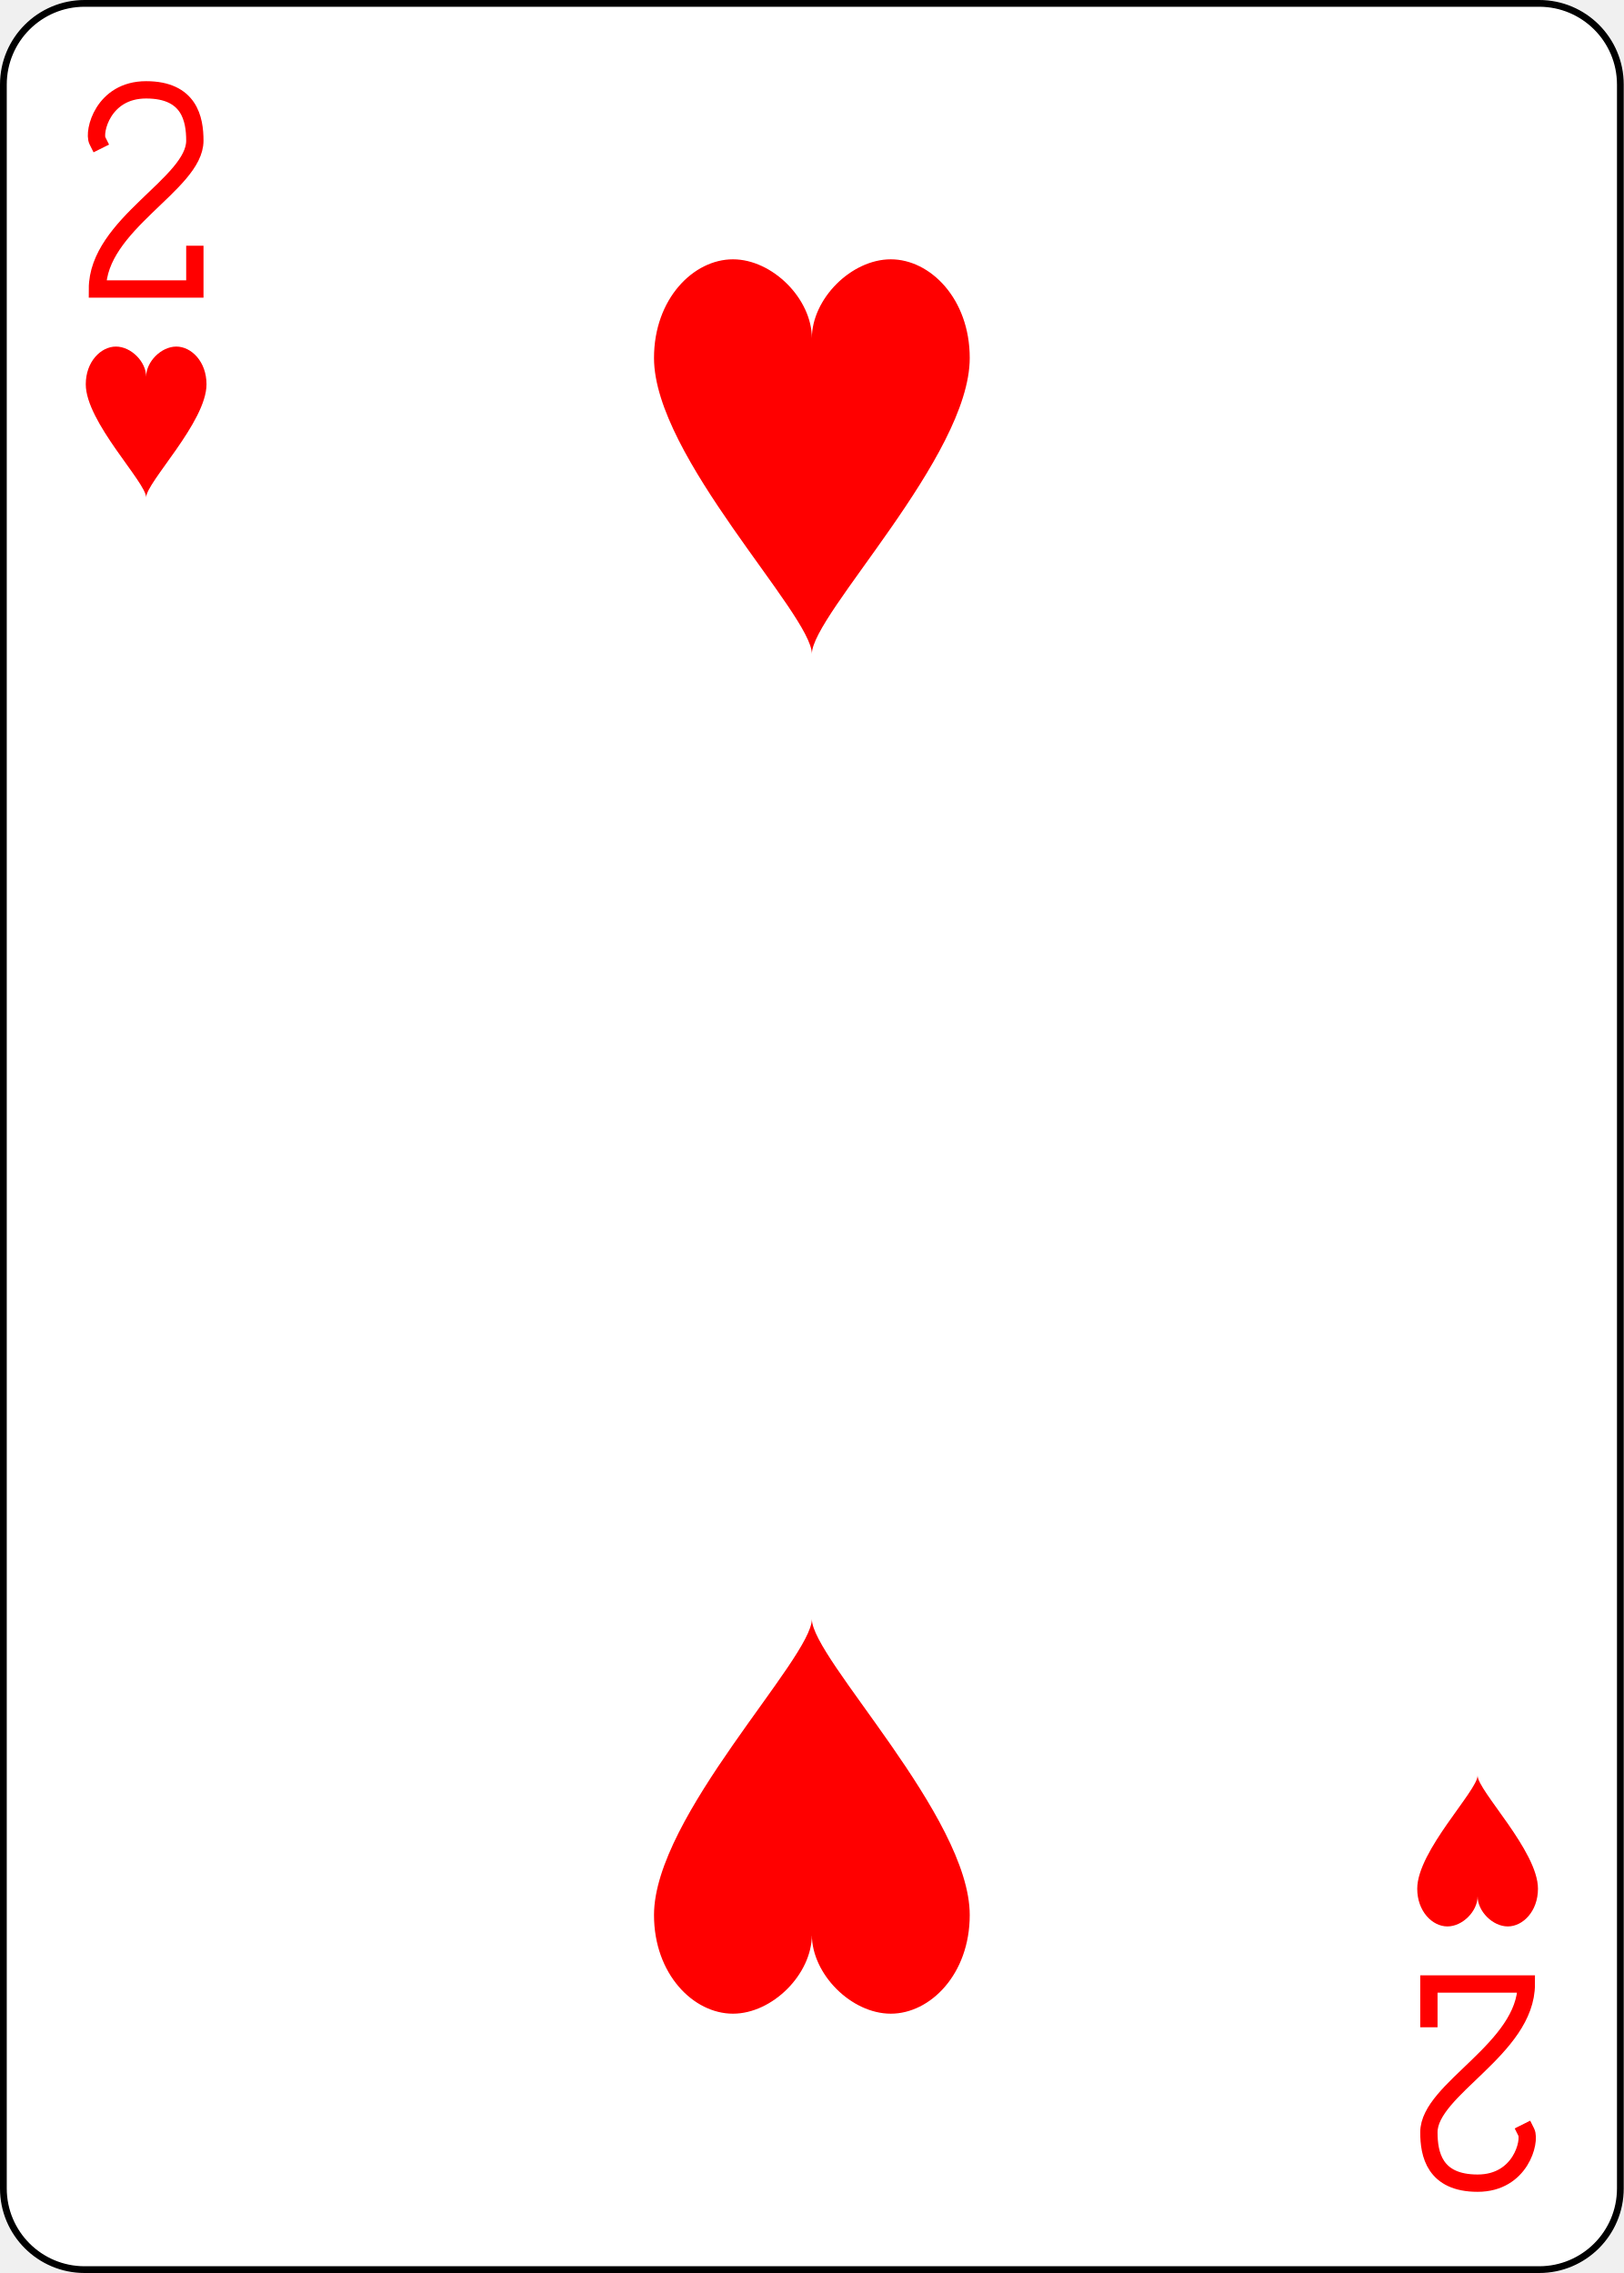
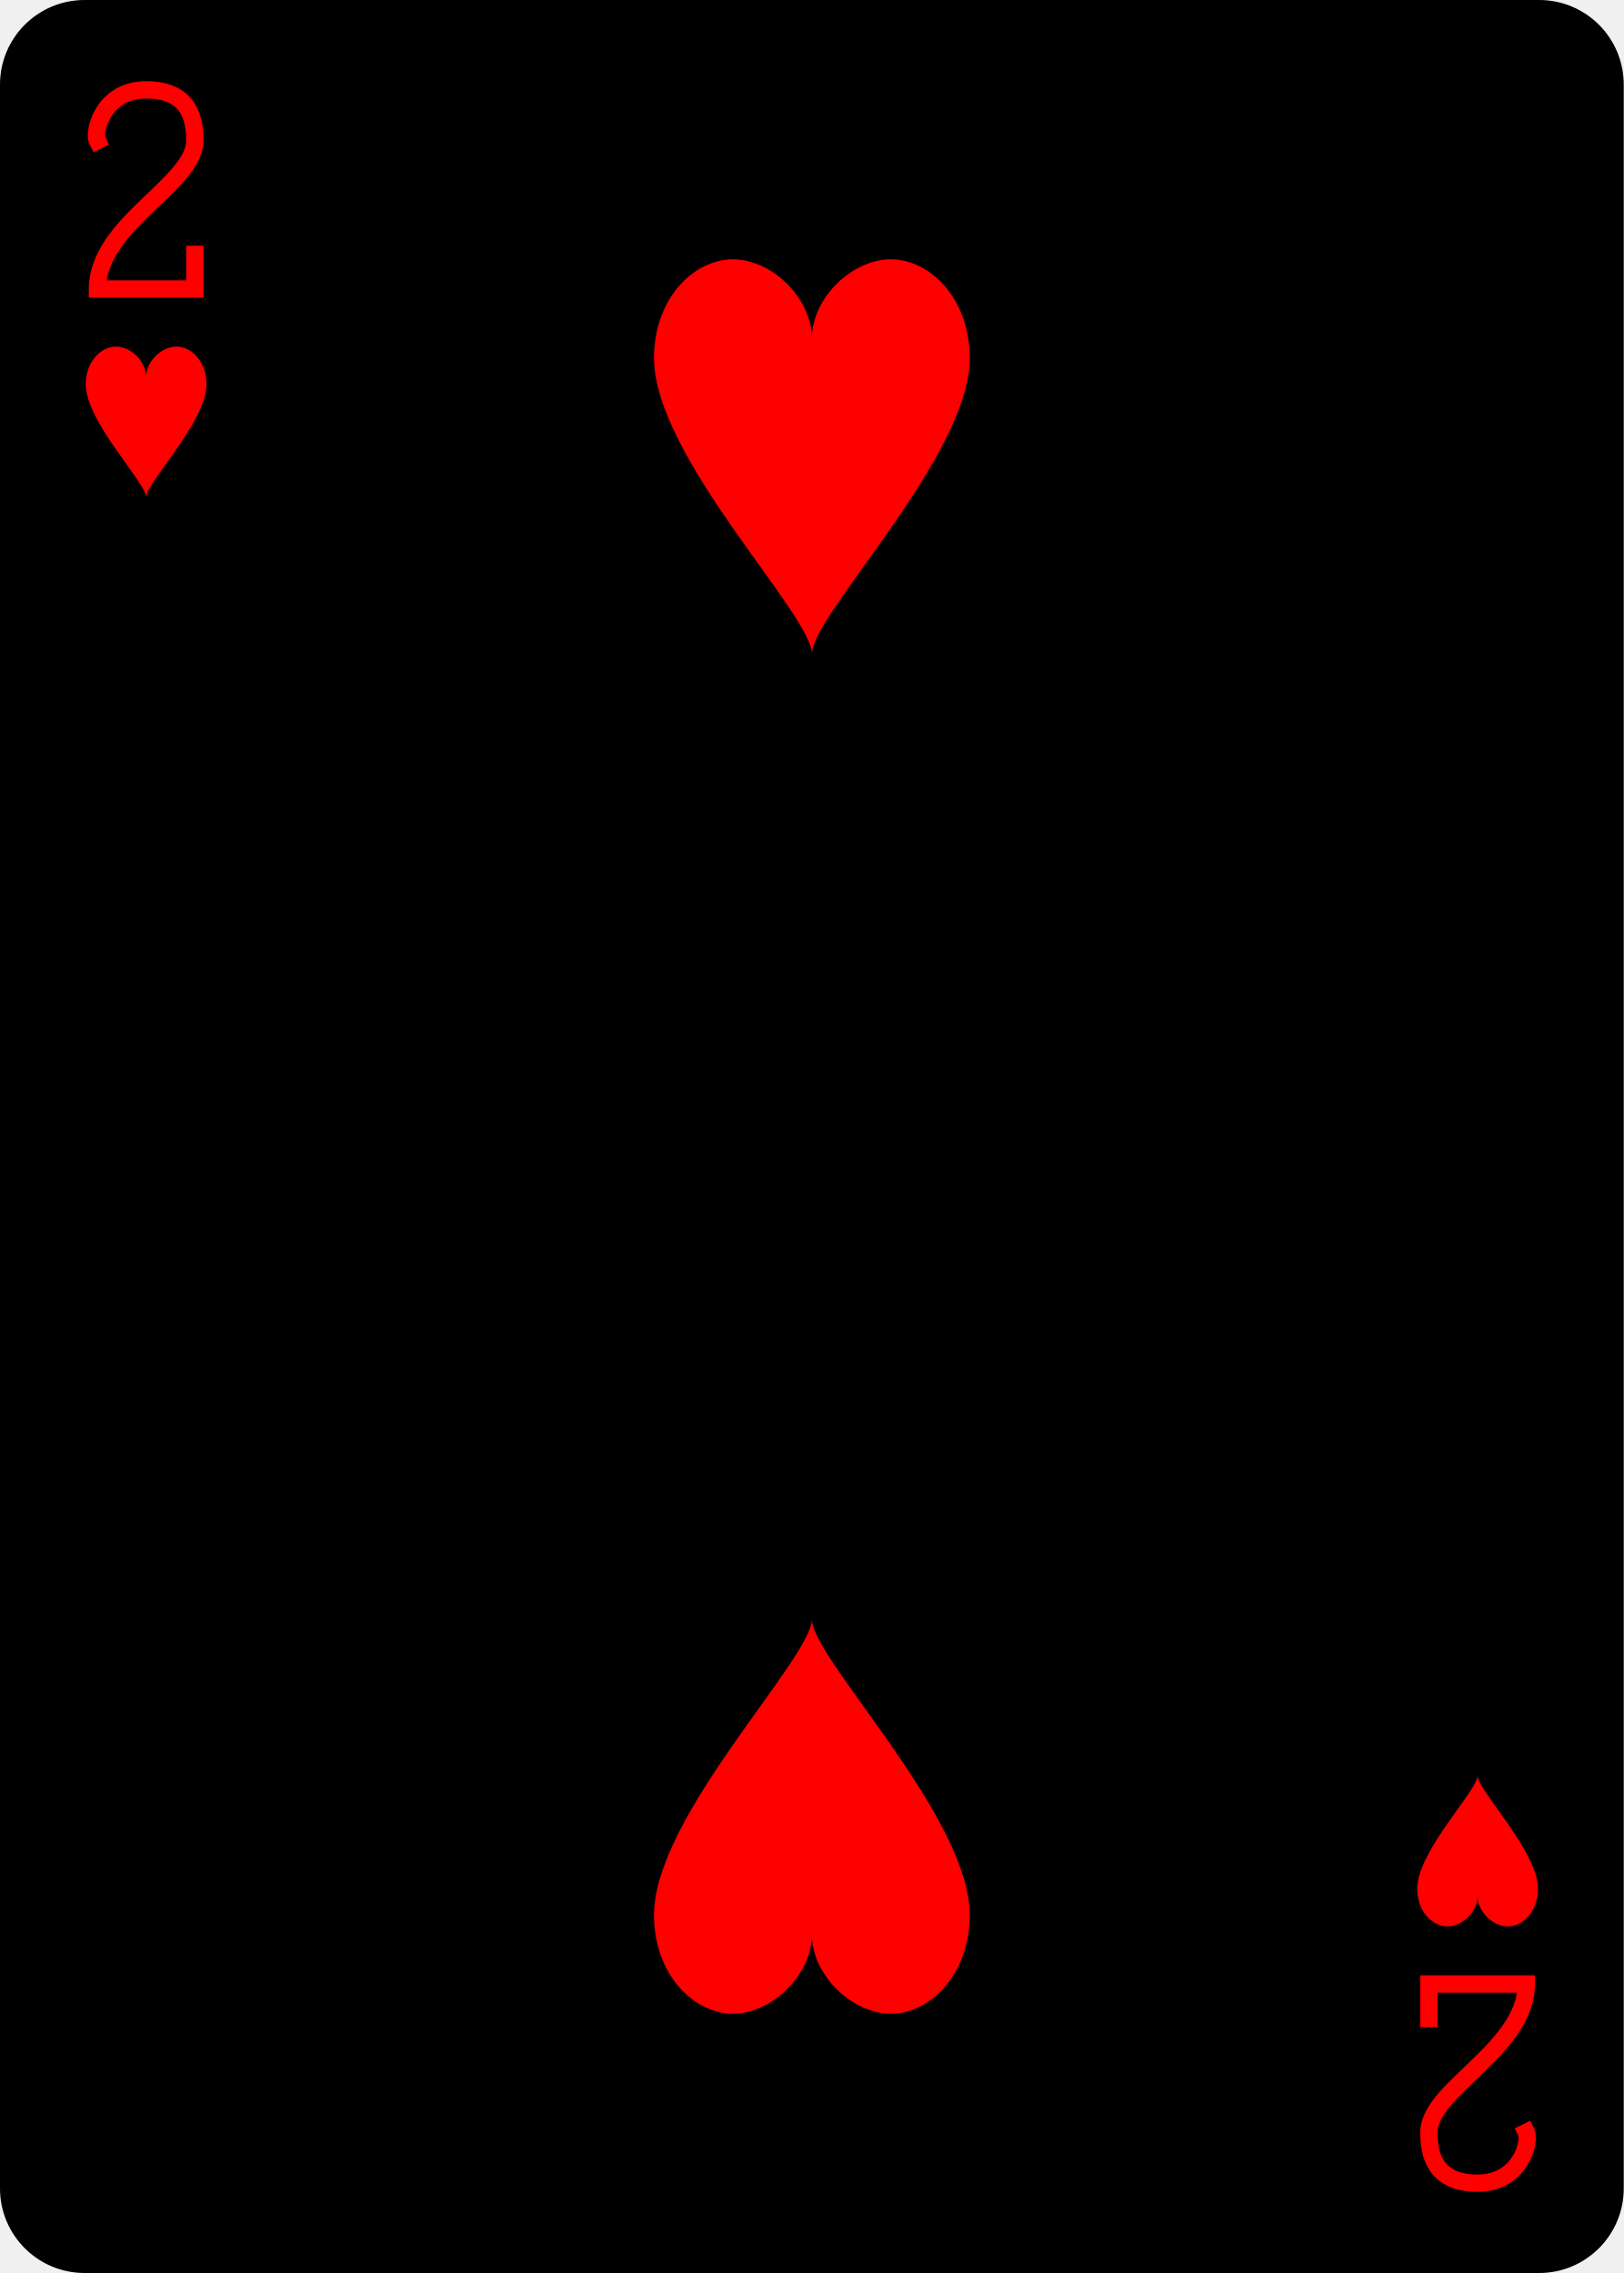
<svg xmlns="http://www.w3.org/2000/svg" xmlns:xlink="http://www.w3.org/1999/xlink" width="2.5in" height="3.5in" viewBox="-120 -168 240 336" preserveAspectRatio="none" class="card" face="2H">
  <symbol id="H" viewBox="-600 -600 1200 1200" preserveAspectRatio="xMinYMid">
    <path d="M0 -300C0 -400 100 -500 200 -500C300 -500 400 -400 400 -250C400 0 0 400 0 500C0 400 -400 0 -400 -250C-400 -400 -300 -500 -200 -500C-100 -500 0 -400 -0 -300Z" fill="red" />
  </symbol>
  <symbol id="H2" viewBox="-500 -500 1000 1000" preserveAspectRatio="xMinYMid">
    <path d="M-225 -225C-245 -265 -200 -460 0 -460C 200 -460 225 -325 225 -225C225 -25 -225 160 -225 460L225 460L225 300" stroke="red" stroke-width="80" stroke-linecap="square" stroke-miterlimit="1.5" fill="none" />
  </symbol>
-   <rect width="239" height="335" x="-119.5" y="-167.5" rx="12" ry="12" fill="white" stroke="black" />
+   <rect width="239" height="335" x="-119.5" y="-167.5" rx="12" ry="12" fill="black" stroke="black" />
  <use xlink:href="#H2" height="32" width="32" x="-114.4" y="-156" />
  <use xlink:href="#H" height="26.769" width="26.769" x="-111.784" y="-119" />
  <use xlink:href="#H" height="70" width="70" x="-35" y="-135.501" />
  <g transform="rotate(180)">
    <use xlink:href="#H2" height="32" width="32" x="-114.4" y="-156" />
    <use xlink:href="#H" height="26.769" width="26.769" x="-111.784" y="-119" />
    <use xlink:href="#H" height="70" width="70" x="-35" y="-135.501" />
  </g>
</svg>
